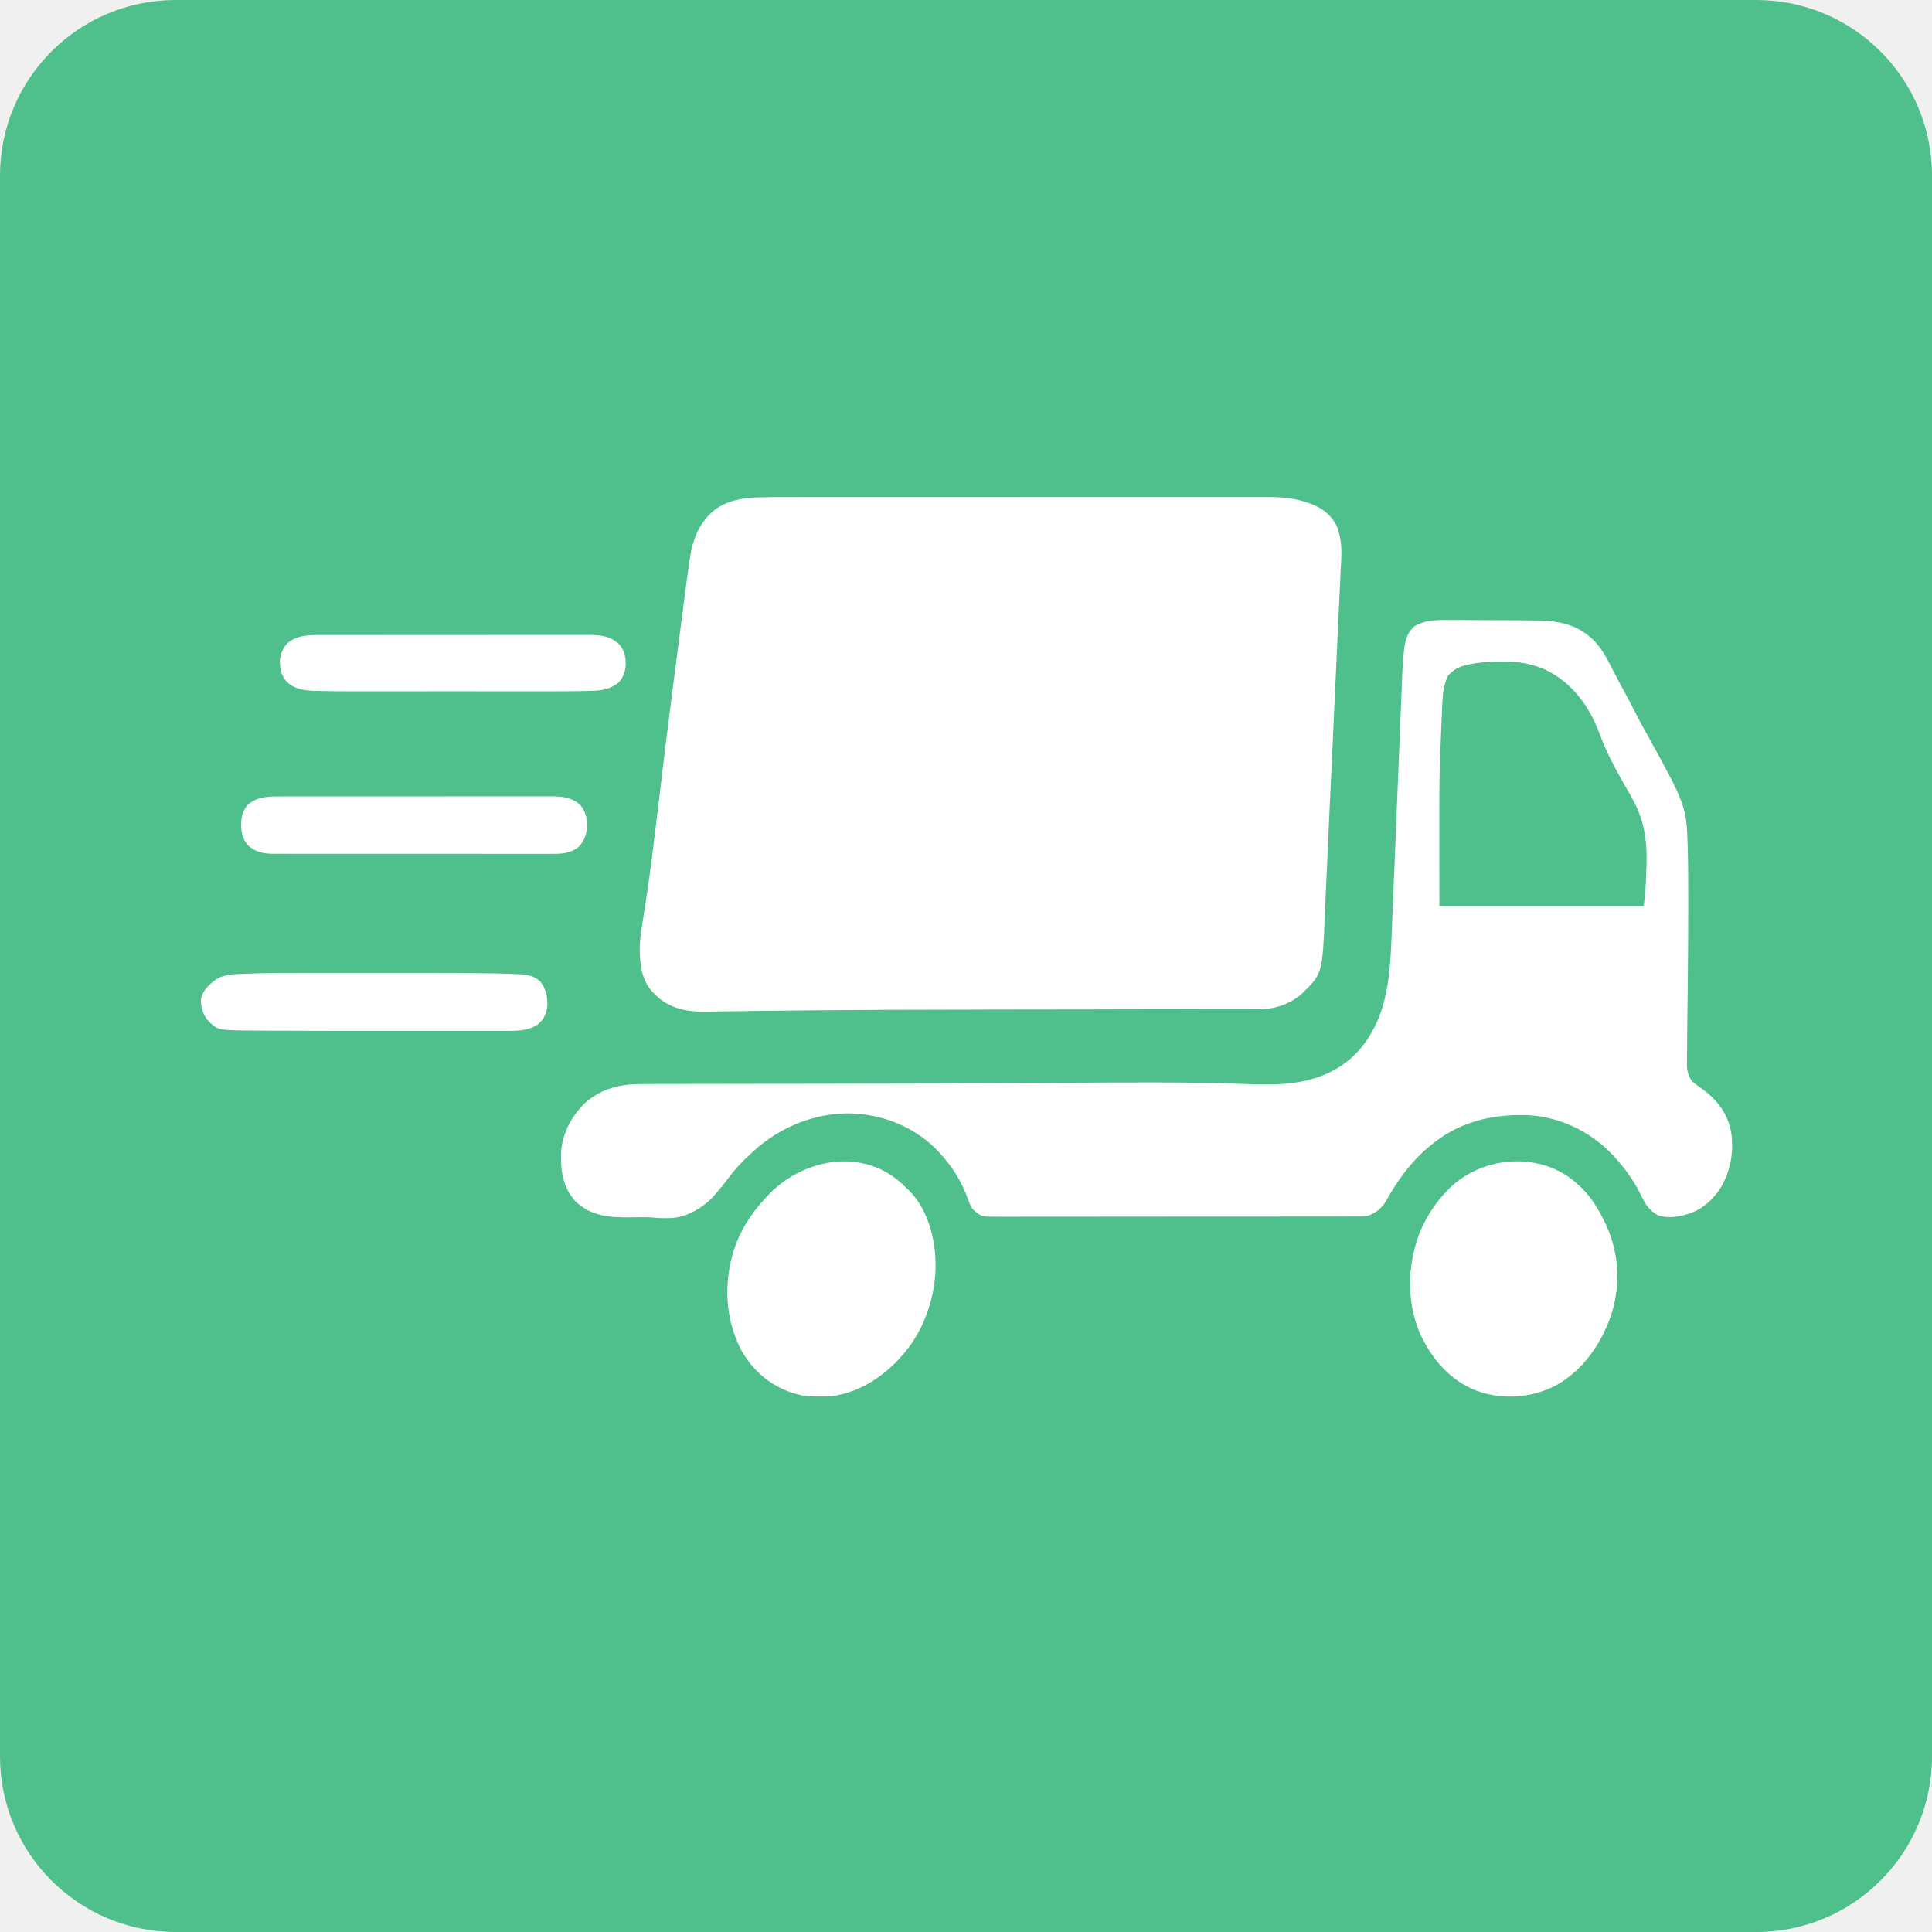
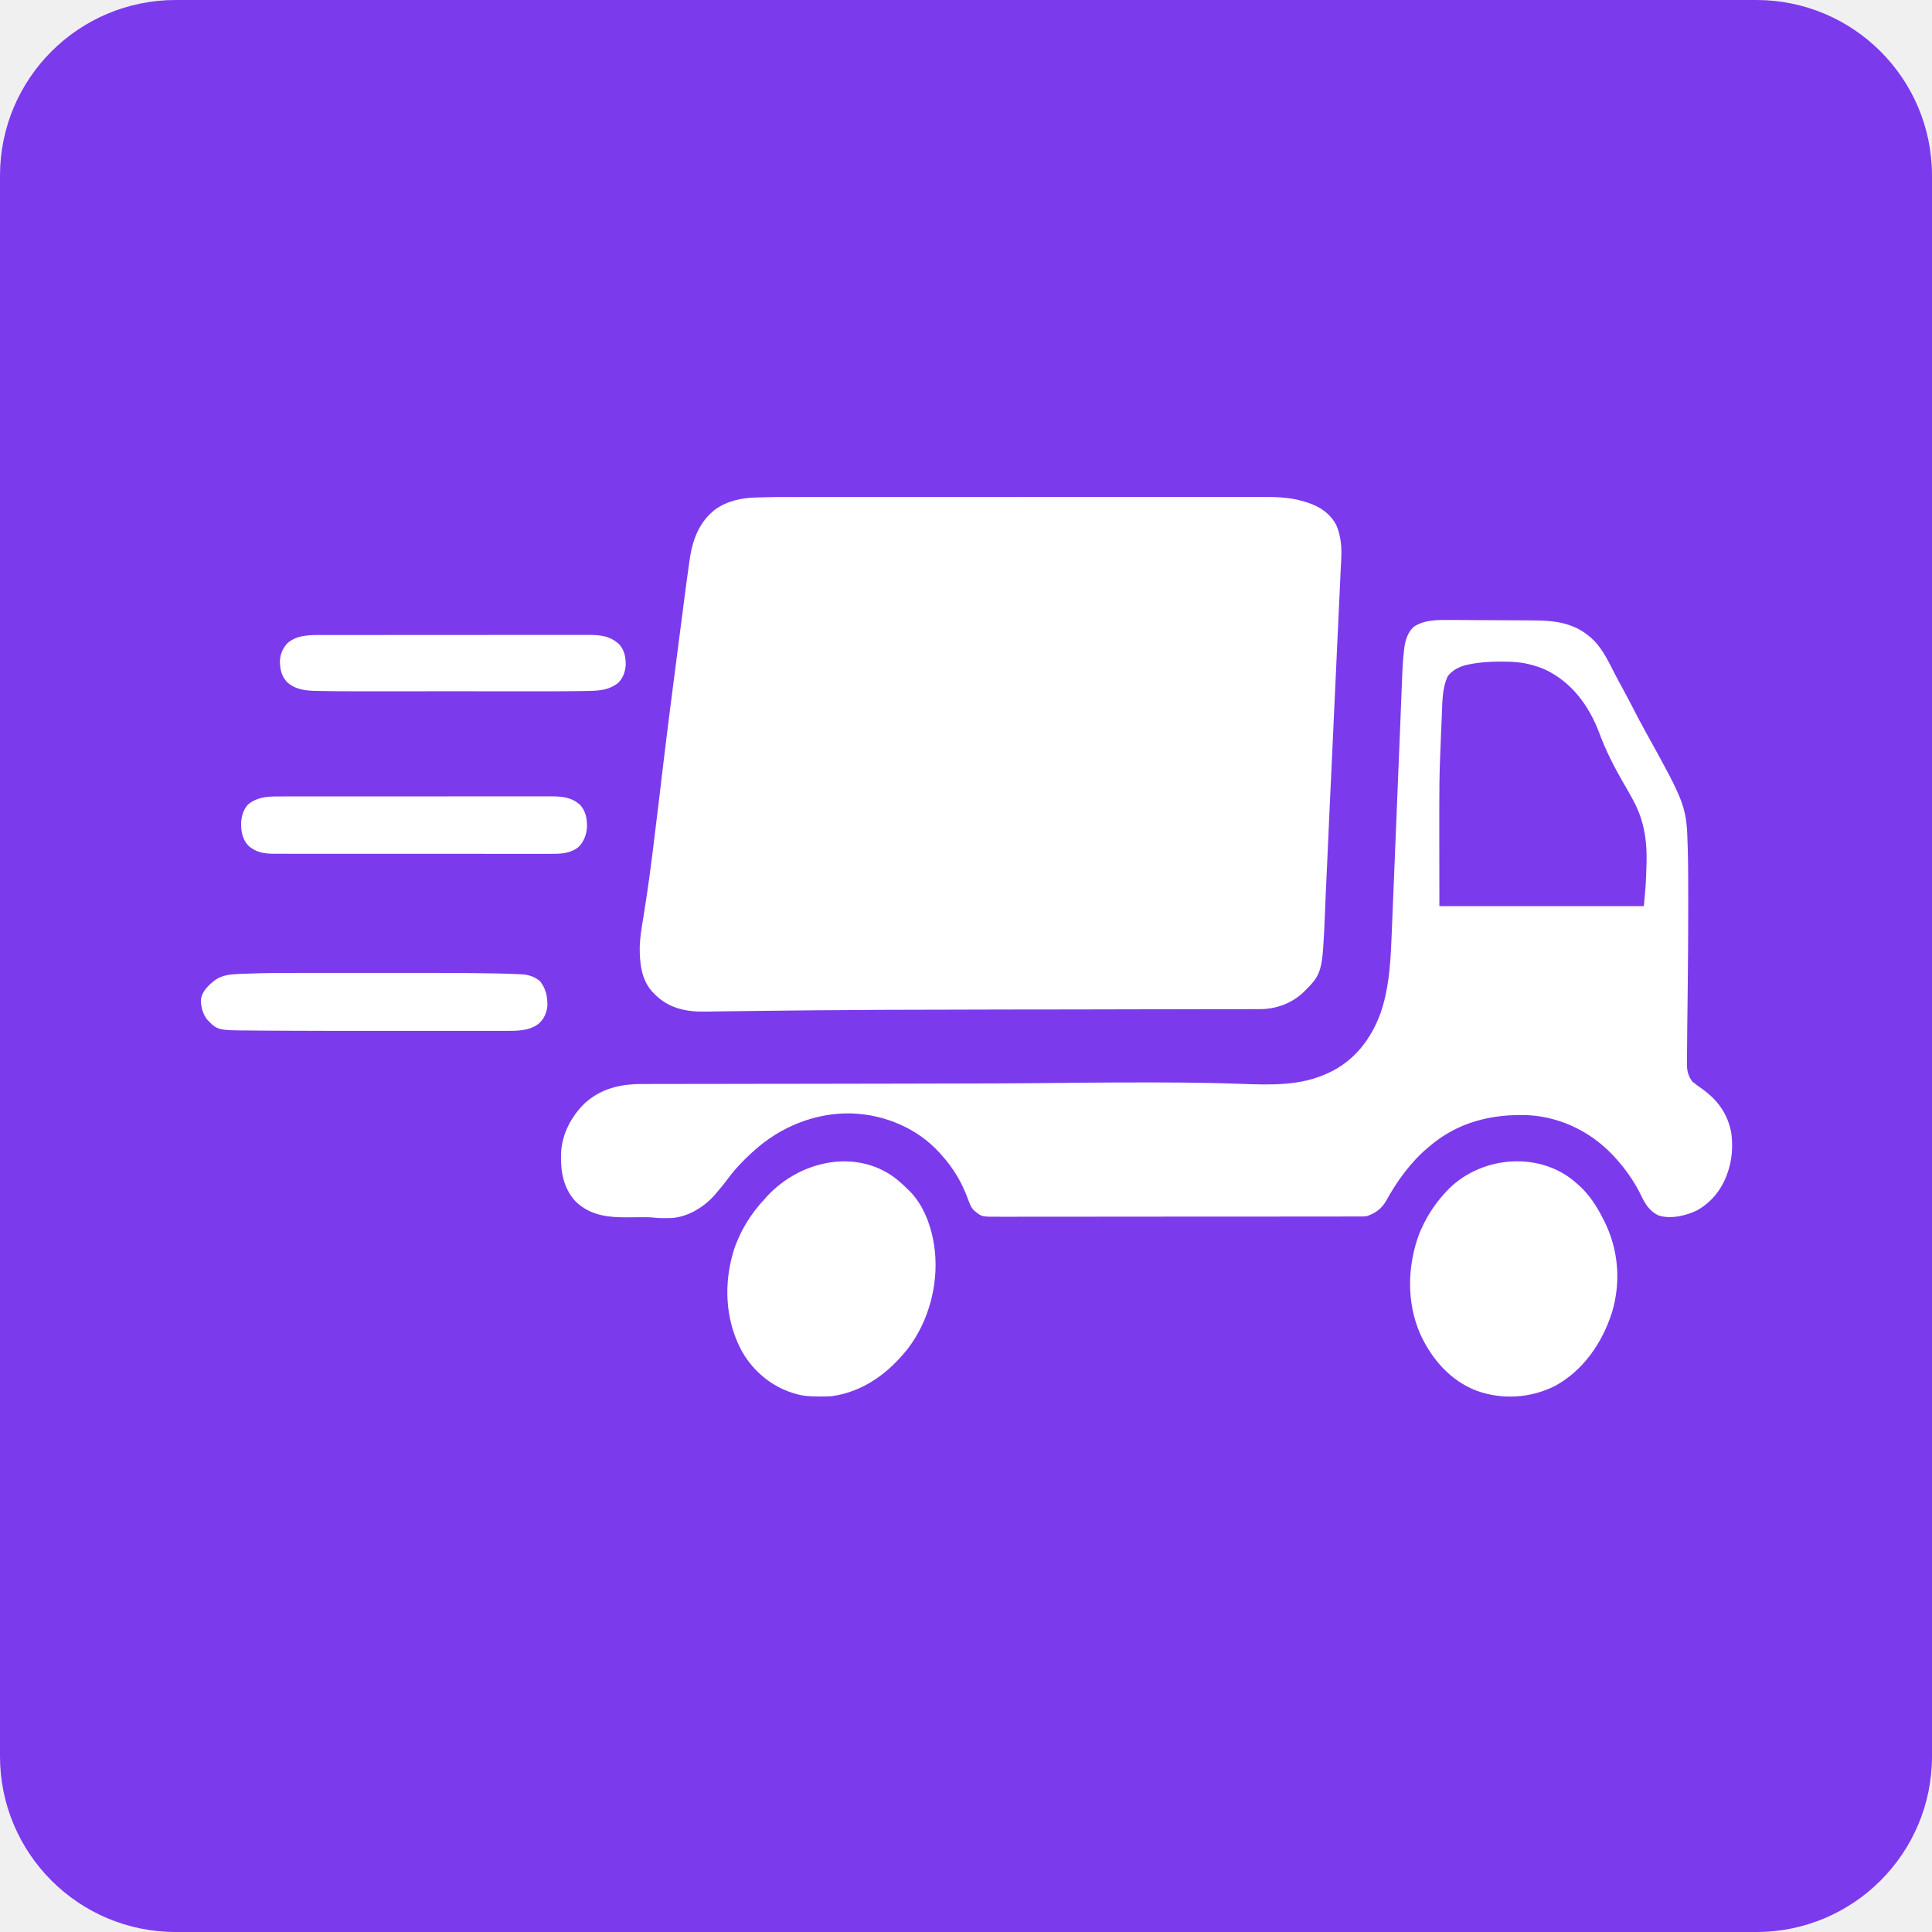
<svg xmlns="http://www.w3.org/2000/svg" width="44" height="44" viewBox="0 0 44 44" fill="none">
-   <rect width="44" height="44" rx="4" fill="#4FBF8B" />
+   <rect width="44" height="44" rx="4" fill="#7C3AED" />
  <g clip-path="url(#clip0_3515_651)">
    <path d="M17.969 11.32C18.018 11.32 18.066 11.32 18.114 11.32C18.218 11.319 18.322 11.319 18.425 11.319C18.58 11.32 18.734 11.319 18.889 11.319C19.181 11.319 19.473 11.319 19.764 11.319C19.99 11.319 20.215 11.319 20.441 11.319C20.506 11.319 20.571 11.319 20.636 11.319C20.652 11.319 20.668 11.319 20.685 11.319C21.139 11.319 21.594 11.319 22.048 11.319C22.074 11.319 22.074 11.319 22.1 11.319C22.186 11.319 22.273 11.319 22.36 11.319C22.386 11.319 22.386 11.319 22.412 11.319C22.447 11.319 22.481 11.319 22.516 11.319C23.058 11.319 23.6 11.319 24.141 11.318C24.751 11.318 25.361 11.318 25.97 11.318C26.035 11.318 26.1 11.318 26.165 11.318C26.181 11.318 26.198 11.318 26.214 11.318C26.471 11.318 26.728 11.318 26.985 11.318C27.244 11.318 27.502 11.318 27.761 11.318C27.914 11.318 28.067 11.318 28.221 11.318C28.335 11.317 28.45 11.317 28.565 11.318C28.611 11.318 28.657 11.318 28.703 11.318C29.015 11.317 29.326 11.319 29.63 11.402C29.645 11.406 29.66 11.41 29.675 11.414C29.99 11.503 30.253 11.641 30.424 11.94C30.474 12.043 30.502 12.147 30.522 12.26C30.524 12.273 30.527 12.285 30.529 12.297C30.565 12.523 30.544 12.763 30.533 12.99C30.532 13.017 30.53 13.044 30.529 13.07C30.526 13.143 30.522 13.216 30.519 13.288C30.515 13.367 30.512 13.446 30.508 13.524C30.502 13.661 30.495 13.798 30.489 13.934C30.48 14.134 30.471 14.333 30.461 14.533C30.446 14.86 30.431 15.187 30.416 15.514C30.401 15.826 30.387 16.138 30.372 16.451C30.372 16.47 30.371 16.488 30.37 16.508C30.362 16.68 30.354 16.852 30.346 17.023C30.341 17.136 30.335 17.25 30.33 17.363C30.329 17.391 30.329 17.391 30.328 17.419C30.316 17.679 30.303 17.939 30.291 18.198C30.284 18.359 30.276 18.521 30.269 18.682C30.268 18.708 30.268 18.708 30.267 18.734C30.247 19.16 30.227 19.586 30.209 20.012C30.205 20.098 30.201 20.184 30.197 20.27C30.196 20.293 30.195 20.316 30.194 20.34C30.192 20.385 30.19 20.43 30.188 20.476C30.184 20.58 30.179 20.685 30.175 20.79C30.117 22.172 30.117 22.172 29.664 22.618C29.392 22.863 29.047 22.983 28.689 22.982C28.674 22.982 28.66 22.982 28.645 22.982C28.596 22.982 28.546 22.982 28.497 22.982C28.462 22.982 28.426 22.983 28.39 22.983C28.293 22.983 28.195 22.983 28.097 22.983C27.991 22.983 27.885 22.983 27.779 22.983C27.596 22.984 27.412 22.984 27.228 22.984C26.96 22.985 26.693 22.985 26.425 22.986C26.299 22.986 26.174 22.986 26.048 22.986C26.036 22.986 26.023 22.986 26.01 22.986C25.71 22.987 25.411 22.988 25.111 22.988C25.098 22.988 25.085 22.988 25.071 22.988C24.952 22.988 24.833 22.988 24.713 22.989C24.426 22.989 24.139 22.989 23.851 22.99C23.832 22.99 23.832 22.99 23.813 22.99C23.517 22.991 23.223 22.991 22.927 22.991C22.915 22.992 22.902 22.992 22.889 22.992C22.763 22.992 22.637 22.992 22.51 22.992C22.255 22.993 22.001 22.993 21.746 22.994C20.729 22.995 19.711 22.998 18.694 23.008C18.671 23.008 18.649 23.008 18.626 23.008C17.848 23.015 17.07 23.025 16.292 23.035C16.276 23.036 16.26 23.036 16.243 23.036C16.209 23.037 16.176 23.037 16.143 23.038C16.126 23.038 16.11 23.038 16.093 23.038C16.079 23.039 16.064 23.039 16.049 23.039C15.629 23.044 15.243 22.967 14.928 22.66C14.915 22.646 14.901 22.632 14.887 22.618C14.872 22.602 14.872 22.602 14.856 22.586C14.601 22.308 14.565 21.915 14.57 21.551C14.577 21.333 14.614 21.12 14.65 20.906C14.667 20.798 14.684 20.689 14.7 20.581C14.705 20.553 14.709 20.525 14.714 20.497C14.762 20.182 14.805 19.867 14.845 19.551C14.847 19.537 14.849 19.522 14.851 19.507C14.902 19.102 14.951 18.696 15 18.29C15.021 18.11 15.042 17.93 15.064 17.75C15.066 17.727 15.069 17.704 15.072 17.68C15.189 16.698 15.315 15.716 15.443 14.736C15.45 14.678 15.457 14.621 15.465 14.564C15.495 14.328 15.526 14.092 15.557 13.856C15.563 13.806 15.57 13.756 15.576 13.706C15.616 13.405 15.655 13.103 15.698 12.802C15.701 12.781 15.704 12.761 15.707 12.74C15.771 12.292 15.924 11.89 16.281 11.608C16.556 11.408 16.884 11.34 17.215 11.33C17.236 11.329 17.257 11.328 17.278 11.328C17.509 11.32 17.739 11.32 17.969 11.32Z" fill="white" />
    <path d="M33.06 14.12C33.085 14.12 33.11 14.12 33.135 14.12C33.203 14.12 33.27 14.121 33.338 14.121C33.38 14.121 33.423 14.121 33.465 14.122C33.599 14.122 33.732 14.123 33.865 14.124C34.018 14.125 34.171 14.125 34.324 14.126C34.443 14.126 34.562 14.127 34.681 14.128C34.751 14.128 34.822 14.128 34.893 14.129C35.439 14.129 35.906 14.187 36.314 14.601C36.514 14.813 36.637 15.076 36.77 15.335C36.828 15.448 36.888 15.559 36.949 15.669C37.044 15.843 37.136 16.018 37.226 16.194C37.301 16.341 37.378 16.486 37.458 16.63C38.41 18.352 38.41 18.352 38.438 19.342C38.438 19.355 38.438 19.369 38.439 19.382C38.449 19.767 38.448 20.151 38.448 20.536C38.448 20.599 38.448 20.661 38.448 20.724C38.448 21.307 38.444 21.891 38.437 22.474C38.436 22.562 38.435 22.65 38.434 22.738C38.434 22.772 38.433 22.807 38.433 22.841C38.431 22.971 38.43 23.101 38.428 23.23C38.428 23.29 38.427 23.35 38.426 23.41C38.424 23.567 38.423 23.723 38.422 23.88C38.422 23.925 38.421 23.97 38.421 24.015C38.42 24.076 38.42 24.136 38.419 24.196C38.419 24.213 38.419 24.23 38.419 24.247C38.419 24.389 38.454 24.517 38.54 24.63C38.615 24.693 38.695 24.75 38.776 24.807C39.118 25.053 39.351 25.371 39.429 25.803C39.467 26.087 39.45 26.383 39.362 26.655C39.358 26.667 39.354 26.68 39.35 26.692C39.227 27.069 38.989 27.375 38.651 27.564C38.399 27.688 38.032 27.775 37.758 27.675C37.569 27.576 37.474 27.433 37.383 27.241C37.252 26.969 37.082 26.711 36.887 26.483C36.864 26.456 36.864 26.456 36.84 26.427C36.321 25.821 35.599 25.446 34.816 25.398C33.989 25.363 33.209 25.55 32.561 26.102C32.55 26.112 32.538 26.121 32.527 26.131C32.127 26.466 31.82 26.892 31.566 27.352C31.465 27.528 31.324 27.629 31.136 27.694C31.075 27.706 31.013 27.705 30.951 27.705C30.929 27.705 30.929 27.705 30.907 27.705C30.858 27.705 30.808 27.705 30.759 27.705C30.724 27.705 30.688 27.705 30.653 27.705C30.555 27.706 30.457 27.706 30.36 27.706C30.254 27.706 30.149 27.706 30.044 27.706C29.813 27.706 29.583 27.706 29.353 27.706C29.209 27.706 29.065 27.706 28.921 27.707C28.523 27.707 28.125 27.707 27.727 27.707C27.701 27.707 27.675 27.707 27.65 27.707C27.624 27.707 27.598 27.707 27.572 27.707C27.521 27.707 27.469 27.707 27.417 27.707C27.404 27.707 27.391 27.707 27.378 27.707C26.962 27.707 26.546 27.707 26.13 27.708C25.69 27.708 25.25 27.709 24.81 27.709C24.57 27.709 24.33 27.709 24.09 27.709C23.886 27.709 23.682 27.71 23.477 27.709C23.373 27.709 23.269 27.709 23.165 27.71C23.07 27.71 22.974 27.71 22.879 27.71C22.844 27.71 22.81 27.71 22.775 27.71C22.359 27.712 22.359 27.712 22.213 27.591C22.201 27.582 22.19 27.573 22.178 27.563C22.109 27.491 22.079 27.403 22.045 27.309C21.904 26.922 21.707 26.594 21.432 26.293C21.416 26.275 21.399 26.256 21.383 26.238C20.884 25.694 20.151 25.39 19.434 25.36C19.416 25.359 19.398 25.358 19.379 25.357C18.566 25.34 17.77 25.662 17.161 26.217C17.146 26.23 17.132 26.243 17.117 26.256C16.916 26.44 16.731 26.633 16.569 26.855C16.484 26.97 16.392 27.08 16.299 27.188C16.287 27.203 16.274 27.217 16.262 27.232C16.012 27.507 15.639 27.727 15.272 27.741C15.146 27.744 15.02 27.746 14.894 27.731C14.8 27.721 14.707 27.72 14.612 27.721C14.578 27.721 14.543 27.721 14.508 27.722C14.454 27.722 14.401 27.723 14.347 27.723C13.884 27.729 13.455 27.701 13.099 27.353C12.825 27.045 12.766 26.676 12.777 26.268C12.797 25.826 13.008 25.432 13.311 25.131C13.684 24.79 14.13 24.687 14.616 24.688C14.649 24.688 14.683 24.688 14.716 24.688C14.808 24.687 14.9 24.687 14.992 24.687C15.091 24.687 15.19 24.687 15.29 24.687C15.462 24.686 15.634 24.686 15.807 24.686C16.059 24.686 16.31 24.685 16.562 24.685C16.974 24.684 17.385 24.684 17.797 24.683C17.822 24.683 17.847 24.683 17.871 24.683C17.884 24.683 17.896 24.683 17.909 24.683C17.971 24.683 18.033 24.683 18.096 24.683C18.114 24.683 18.114 24.683 18.133 24.683C18.916 24.682 19.699 24.68 20.482 24.679C20.622 24.679 20.762 24.678 20.902 24.678C22.034 24.677 23.165 24.674 24.296 24.662C24.315 24.661 24.334 24.661 24.353 24.661C24.371 24.661 24.39 24.66 24.409 24.66C24.436 24.66 24.436 24.66 24.463 24.66C24.499 24.659 24.535 24.659 24.57 24.658C25.062 24.653 25.554 24.653 26.045 24.652C26.067 24.652 26.088 24.652 26.111 24.652C26.175 24.652 26.238 24.652 26.302 24.652C26.321 24.652 26.34 24.652 26.36 24.652C26.747 24.652 27.134 24.656 27.522 24.664C27.553 24.665 27.553 24.665 27.585 24.665C27.818 24.67 28.051 24.676 28.284 24.685C28.943 24.709 29.617 24.73 30.232 24.445C30.245 24.44 30.257 24.434 30.27 24.428C30.839 24.16 31.222 23.674 31.44 23.076C31.622 22.552 31.664 22.008 31.687 21.455C31.69 21.387 31.693 21.319 31.696 21.25C31.702 21.092 31.709 20.933 31.715 20.774C31.718 20.704 31.721 20.635 31.724 20.565C31.737 20.257 31.75 19.948 31.762 19.639C31.771 19.424 31.779 19.208 31.788 18.993C31.789 18.977 31.79 18.961 31.79 18.945C31.796 18.815 31.801 18.685 31.806 18.555C31.811 18.44 31.816 18.325 31.82 18.21C31.821 18.194 31.822 18.177 31.822 18.161C31.833 17.893 31.844 17.626 31.855 17.359C31.866 17.082 31.877 16.805 31.889 16.527C31.896 16.358 31.902 16.188 31.909 16.019C31.914 15.903 31.919 15.787 31.923 15.672C31.926 15.605 31.929 15.539 31.931 15.472C31.94 15.239 31.95 15.006 31.98 14.774C31.982 14.758 31.984 14.743 31.986 14.727C32.01 14.56 32.077 14.371 32.21 14.266C32.463 14.106 32.774 14.118 33.06 14.12ZM33.459 15.131C33.446 15.134 33.434 15.136 33.42 15.139C33.241 15.179 33.094 15.249 32.974 15.395C32.852 15.649 32.85 15.942 32.839 16.221C32.838 16.247 32.837 16.274 32.836 16.301C32.833 16.371 32.83 16.441 32.827 16.511C32.825 16.567 32.822 16.623 32.82 16.678C32.813 16.838 32.807 16.998 32.801 17.158C32.8 17.193 32.798 17.229 32.797 17.264C32.782 17.643 32.778 18.02 32.779 18.398C32.779 18.47 32.779 18.541 32.779 18.612C32.779 18.819 32.779 19.026 32.779 19.232C32.78 19.695 32.78 20.159 32.781 20.636C34.317 20.636 35.854 20.636 37.437 20.636C37.484 20.145 37.484 20.145 37.499 19.654C37.499 19.609 37.499 19.563 37.5 19.517C37.5 19.238 37.469 18.957 37.388 18.689C37.381 18.666 37.381 18.666 37.374 18.642C37.283 18.35 37.123 18.094 36.973 17.832C36.764 17.469 36.573 17.1 36.427 16.705C36.192 16.074 35.8 15.543 35.2 15.254C35.11 15.213 35.019 15.181 34.925 15.154C34.912 15.15 34.899 15.146 34.886 15.143C34.657 15.079 34.428 15.067 34.192 15.068C34.178 15.068 34.164 15.068 34.15 15.068C33.916 15.069 33.688 15.082 33.459 15.131Z" fill="white" />
    <path d="M35.845 26.896C35.862 26.911 35.879 26.926 35.897 26.942C35.924 26.964 35.924 26.964 35.951 26.988C36.196 27.207 36.374 27.482 36.52 27.78C36.527 27.792 36.533 27.805 36.54 27.818C36.859 28.46 36.919 29.188 36.715 29.879C36.49 30.59 36.05 31.222 35.402 31.57C34.849 31.843 34.213 31.882 33.634 31.675C33.036 31.449 32.601 30.952 32.337 30.364C32.032 29.652 32.053 28.835 32.316 28.113C32.459 27.763 32.639 27.466 32.89 27.189C32.904 27.173 32.918 27.158 32.932 27.142C33.666 26.342 35.001 26.199 35.845 26.896Z" fill="white" />
    <path d="M20.478 26.903C20.541 26.958 20.602 27.015 20.662 27.074C20.673 27.084 20.684 27.095 20.695 27.105C21.045 27.444 21.227 27.963 21.285 28.446C21.287 28.462 21.289 28.478 21.291 28.495C21.372 29.263 21.147 30.092 20.687 30.699C20.243 31.27 19.655 31.701 18.938 31.798C18.848 31.804 18.758 31.804 18.668 31.804C18.656 31.804 18.643 31.804 18.631 31.804C18.451 31.803 18.286 31.795 18.113 31.741C18.091 31.734 18.069 31.728 18.046 31.721C17.545 31.563 17.112 31.192 16.864 30.714C16.514 30.019 16.483 29.232 16.707 28.488C16.851 28.04 17.1 27.64 17.417 27.303C17.432 27.285 17.448 27.268 17.464 27.25C18.234 26.412 19.57 26.129 20.478 26.903Z" fill="white" />
    <path d="M6.453 18.138C6.48 18.138 6.508 18.138 6.535 18.138C6.609 18.138 6.683 18.138 6.757 18.138C6.838 18.138 6.918 18.138 6.998 18.138C7.155 18.137 7.312 18.137 7.469 18.137C7.596 18.137 7.724 18.137 7.851 18.137C8.213 18.137 8.575 18.137 8.937 18.137C8.956 18.137 8.976 18.137 8.996 18.137C9.025 18.137 9.025 18.137 9.055 18.137C9.371 18.137 9.688 18.137 10.004 18.137C10.329 18.136 10.654 18.136 10.979 18.136C11.162 18.136 11.344 18.136 11.527 18.136C11.682 18.136 11.837 18.136 11.992 18.136C12.071 18.136 12.15 18.136 12.23 18.136C12.302 18.136 12.375 18.136 12.447 18.136C12.473 18.136 12.5 18.136 12.526 18.136C12.779 18.135 13.021 18.15 13.216 18.336C13.342 18.477 13.371 18.648 13.368 18.834C13.358 19.007 13.303 19.154 13.186 19.28C13.007 19.434 12.79 19.447 12.567 19.445C12.539 19.445 12.51 19.446 12.482 19.446C12.405 19.446 12.328 19.446 12.251 19.446C12.167 19.445 12.084 19.446 12.001 19.446C11.837 19.446 11.674 19.446 11.511 19.446C11.321 19.445 11.131 19.445 10.941 19.445C10.602 19.445 10.263 19.445 9.923 19.445C9.595 19.444 9.266 19.444 8.937 19.444C8.578 19.445 8.22 19.445 7.861 19.444C7.823 19.444 7.785 19.444 7.747 19.444C7.728 19.444 7.709 19.444 7.69 19.444C7.557 19.444 7.425 19.444 7.292 19.444C7.131 19.444 6.97 19.444 6.808 19.444C6.726 19.444 6.644 19.444 6.561 19.444C6.486 19.444 6.411 19.444 6.335 19.443C6.308 19.443 6.281 19.443 6.253 19.444C6.024 19.444 5.829 19.417 5.652 19.255C5.522 19.114 5.489 18.939 5.491 18.749C5.498 18.59 5.541 18.441 5.647 18.323C5.886 18.126 6.164 18.138 6.453 18.138Z" fill="white" />
    <path d="M7.065 22.157C7.139 22.157 7.213 22.157 7.287 22.157C7.3 22.157 7.312 22.157 7.325 22.157C7.35 22.157 7.375 22.157 7.401 22.157C7.636 22.157 7.871 22.157 8.106 22.157C8.305 22.157 8.505 22.157 8.704 22.157C8.938 22.157 9.172 22.157 9.406 22.157C9.431 22.157 9.457 22.157 9.482 22.157C9.494 22.157 9.507 22.157 9.519 22.157C9.605 22.157 9.69 22.157 9.775 22.157C10.257 22.157 10.739 22.159 11.22 22.168C11.239 22.169 11.259 22.169 11.278 22.169C11.464 22.173 11.65 22.178 11.836 22.187C11.857 22.188 11.857 22.188 11.878 22.189C12.034 22.197 12.183 22.244 12.302 22.35C12.432 22.517 12.469 22.69 12.467 22.903C12.447 23.075 12.393 23.203 12.266 23.316C12.038 23.489 11.748 23.477 11.478 23.477C11.457 23.477 11.436 23.477 11.415 23.477C11.346 23.477 11.277 23.477 11.208 23.477C11.159 23.477 11.109 23.477 11.059 23.477C10.938 23.477 10.817 23.477 10.696 23.477C10.597 23.477 10.498 23.477 10.4 23.477C10.378 23.477 10.378 23.477 10.357 23.477C10.328 23.477 10.299 23.477 10.27 23.477C10 23.477 9.73 23.477 9.46 23.477C9.23 23.477 9.001 23.477 8.772 23.477C8.505 23.477 8.237 23.477 7.969 23.477C7.94 23.477 7.911 23.477 7.882 23.477C7.868 23.477 7.853 23.477 7.839 23.477C7.741 23.477 7.643 23.477 7.546 23.477C7.195 23.477 6.845 23.476 6.494 23.474C6.453 23.474 6.412 23.474 6.371 23.474C6.217 23.473 6.063 23.472 5.908 23.471C5.842 23.47 5.776 23.469 5.71 23.469C4.953 23.465 4.953 23.465 4.715 23.217C4.618 23.091 4.568 22.912 4.577 22.751C4.61 22.562 4.765 22.422 4.908 22.313C5.096 22.191 5.286 22.188 5.501 22.179C5.519 22.178 5.538 22.177 5.557 22.177C6.059 22.155 6.562 22.157 7.065 22.157Z" fill="white" />
    <path d="M7.307 14.462C7.334 14.462 7.362 14.462 7.389 14.462C7.463 14.462 7.538 14.462 7.612 14.462C7.693 14.462 7.773 14.462 7.854 14.462C8.012 14.462 8.169 14.462 8.327 14.462C8.455 14.462 8.583 14.462 8.711 14.462C9.075 14.461 9.438 14.461 9.802 14.461C9.821 14.461 9.841 14.461 9.861 14.461C9.881 14.461 9.9 14.461 9.92 14.461C10.238 14.461 10.556 14.461 10.874 14.461C11.2 14.461 11.527 14.46 11.853 14.46C12.036 14.46 12.22 14.46 12.403 14.46C12.559 14.46 12.715 14.46 12.871 14.46C12.95 14.46 13.03 14.46 13.11 14.46C13.182 14.46 13.255 14.46 13.328 14.46C13.354 14.46 13.381 14.46 13.407 14.46C13.67 14.459 13.904 14.484 14.104 14.677C14.223 14.811 14.253 14.971 14.25 15.149C14.238 15.306 14.189 15.44 14.08 15.551C13.879 15.71 13.667 15.731 13.421 15.735C13.39 15.736 13.359 15.736 13.328 15.737C12.853 15.746 12.377 15.744 11.902 15.744C11.8 15.744 11.699 15.744 11.597 15.744C11.575 15.744 11.575 15.744 11.553 15.744C11.523 15.744 11.493 15.744 11.463 15.744C11.186 15.744 10.908 15.744 10.631 15.743C10.395 15.743 10.158 15.743 9.922 15.743C9.645 15.744 9.368 15.744 9.092 15.744C9.062 15.744 9.032 15.744 9.002 15.744C8.988 15.744 8.973 15.744 8.958 15.744C8.857 15.744 8.756 15.744 8.655 15.744C7.617 15.744 7.617 15.744 7.256 15.736C7.229 15.735 7.203 15.735 7.176 15.734C6.944 15.73 6.709 15.697 6.531 15.528C6.407 15.391 6.373 15.223 6.375 15.041C6.387 14.889 6.443 14.76 6.544 14.65C6.761 14.461 7.039 14.462 7.307 14.462Z" fill="white" />
  </g>
  <defs>
    <clipPath id="clip0_3515_651">
      <rect width="35.2" height="30.8" fill="white" transform="translate(4.40039 6.16016)" />
    </clipPath>
  </defs>
</svg>
